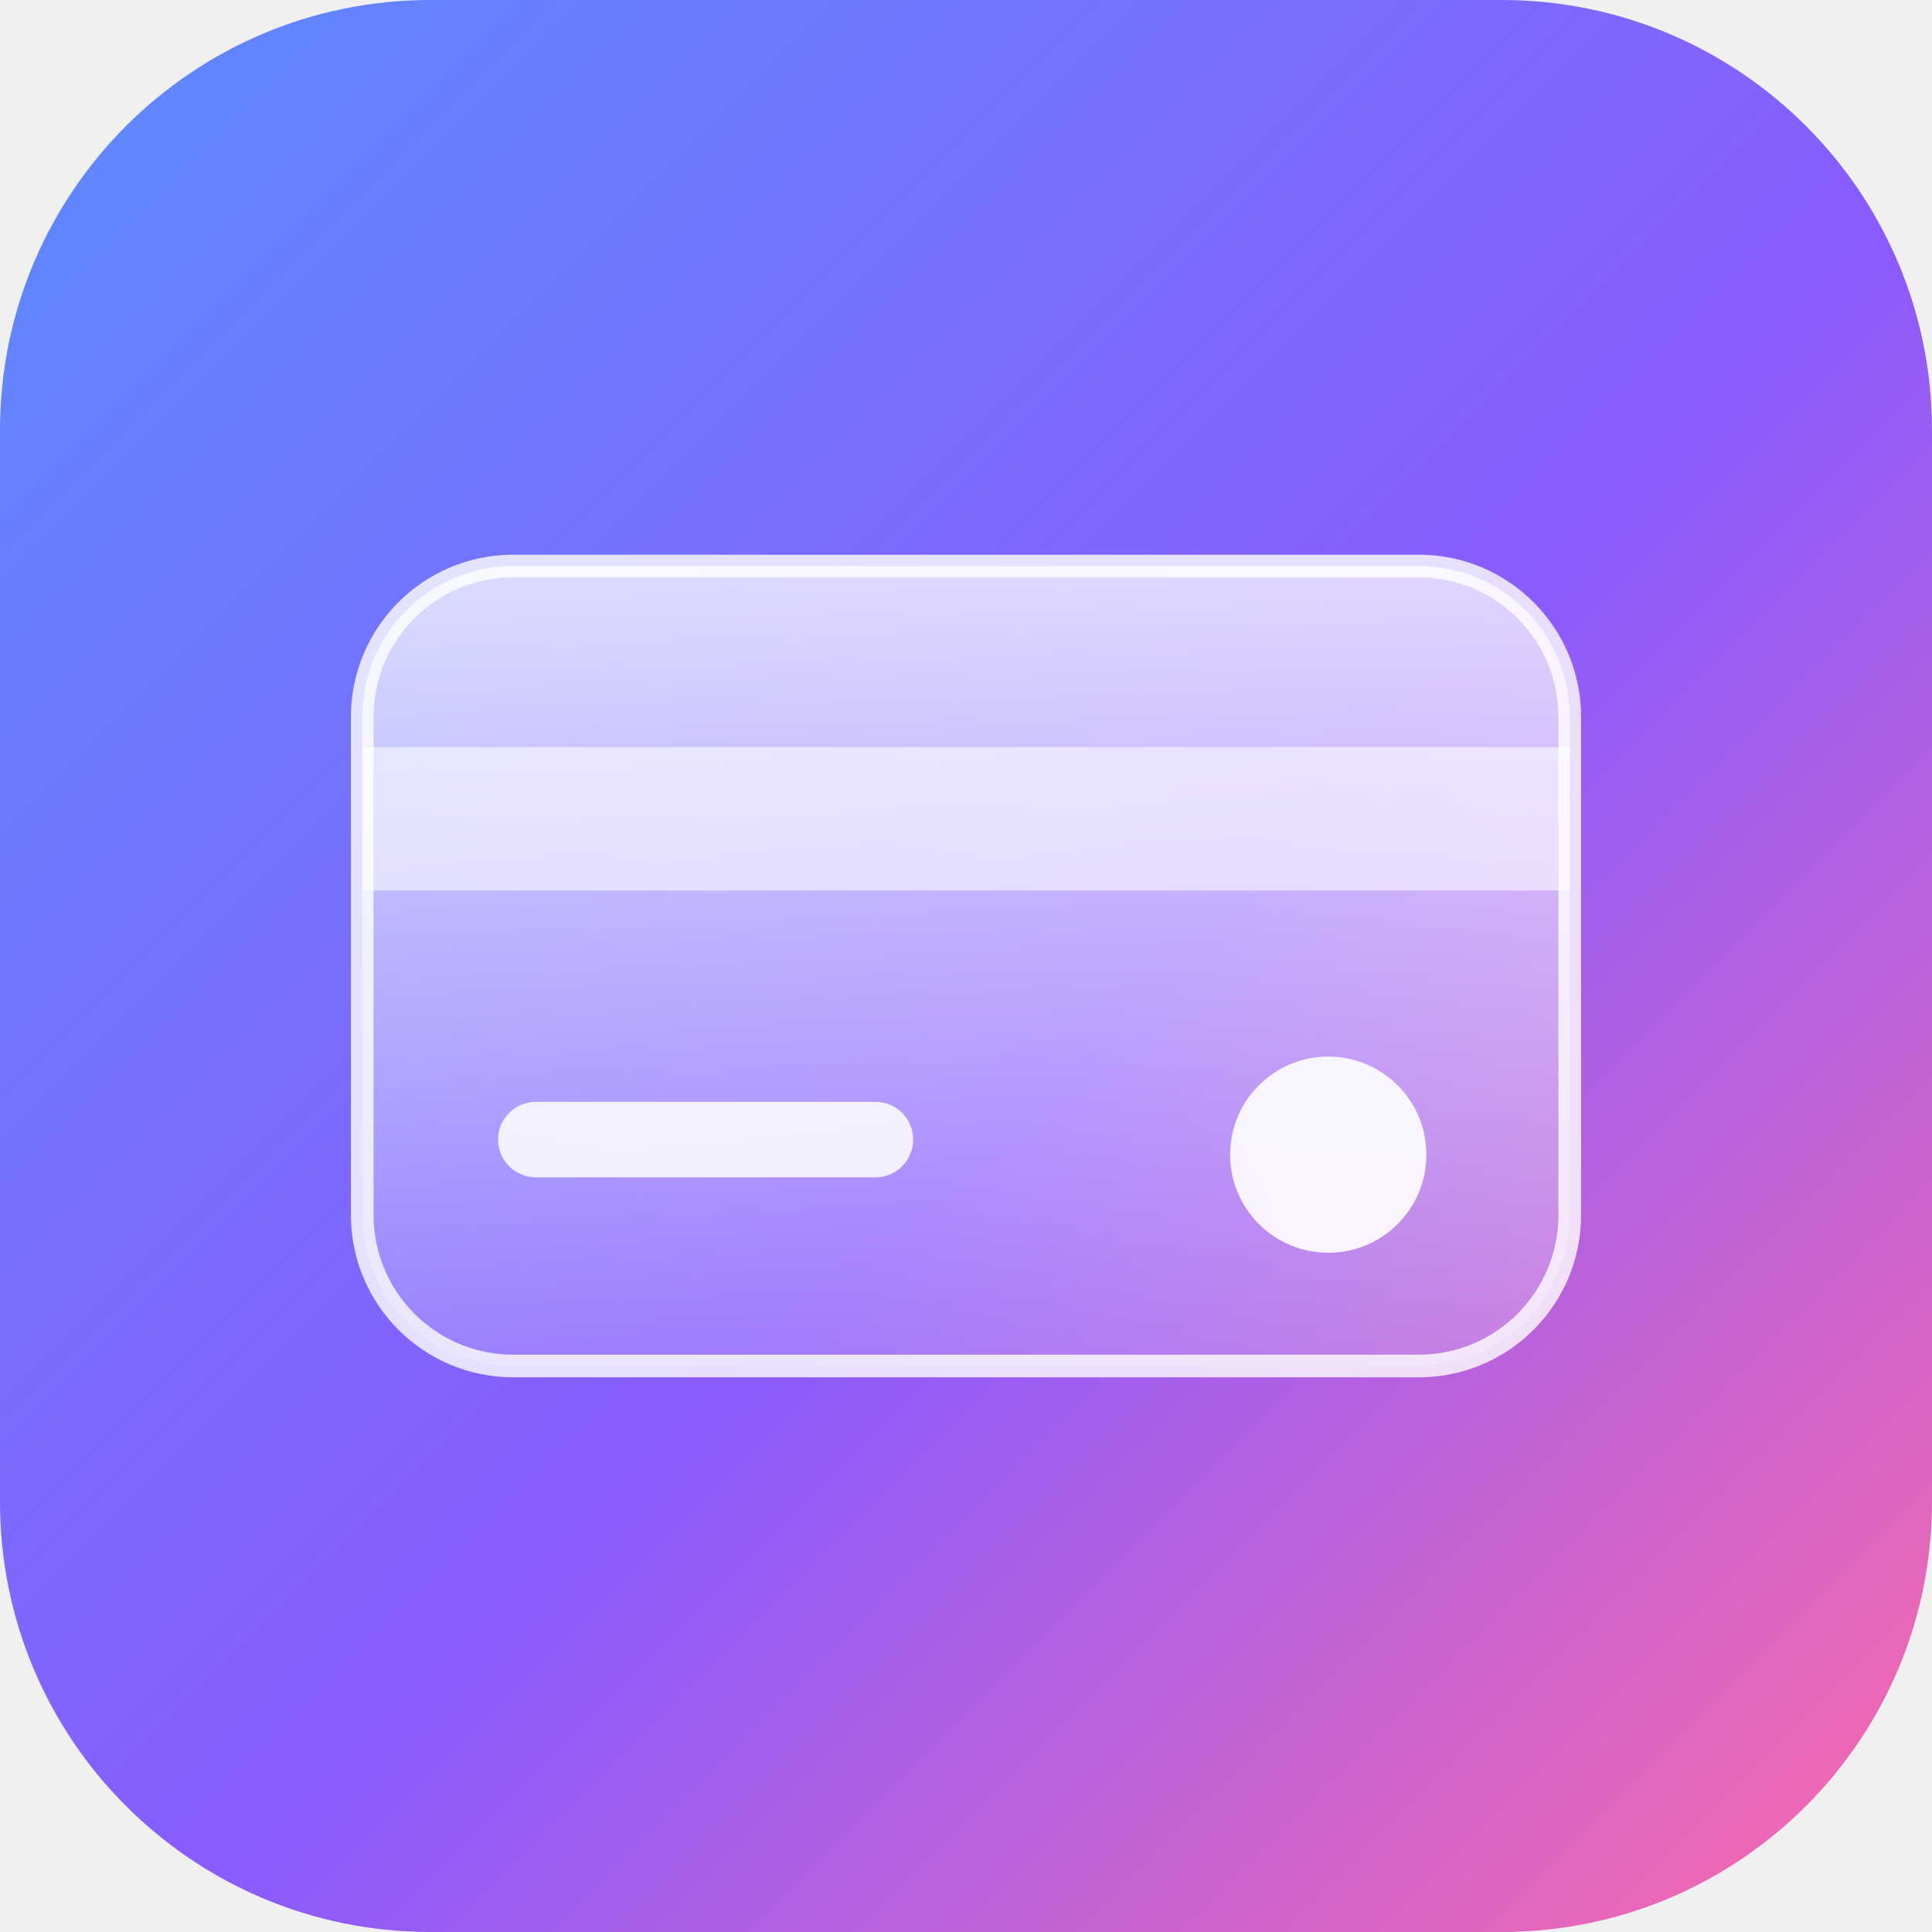
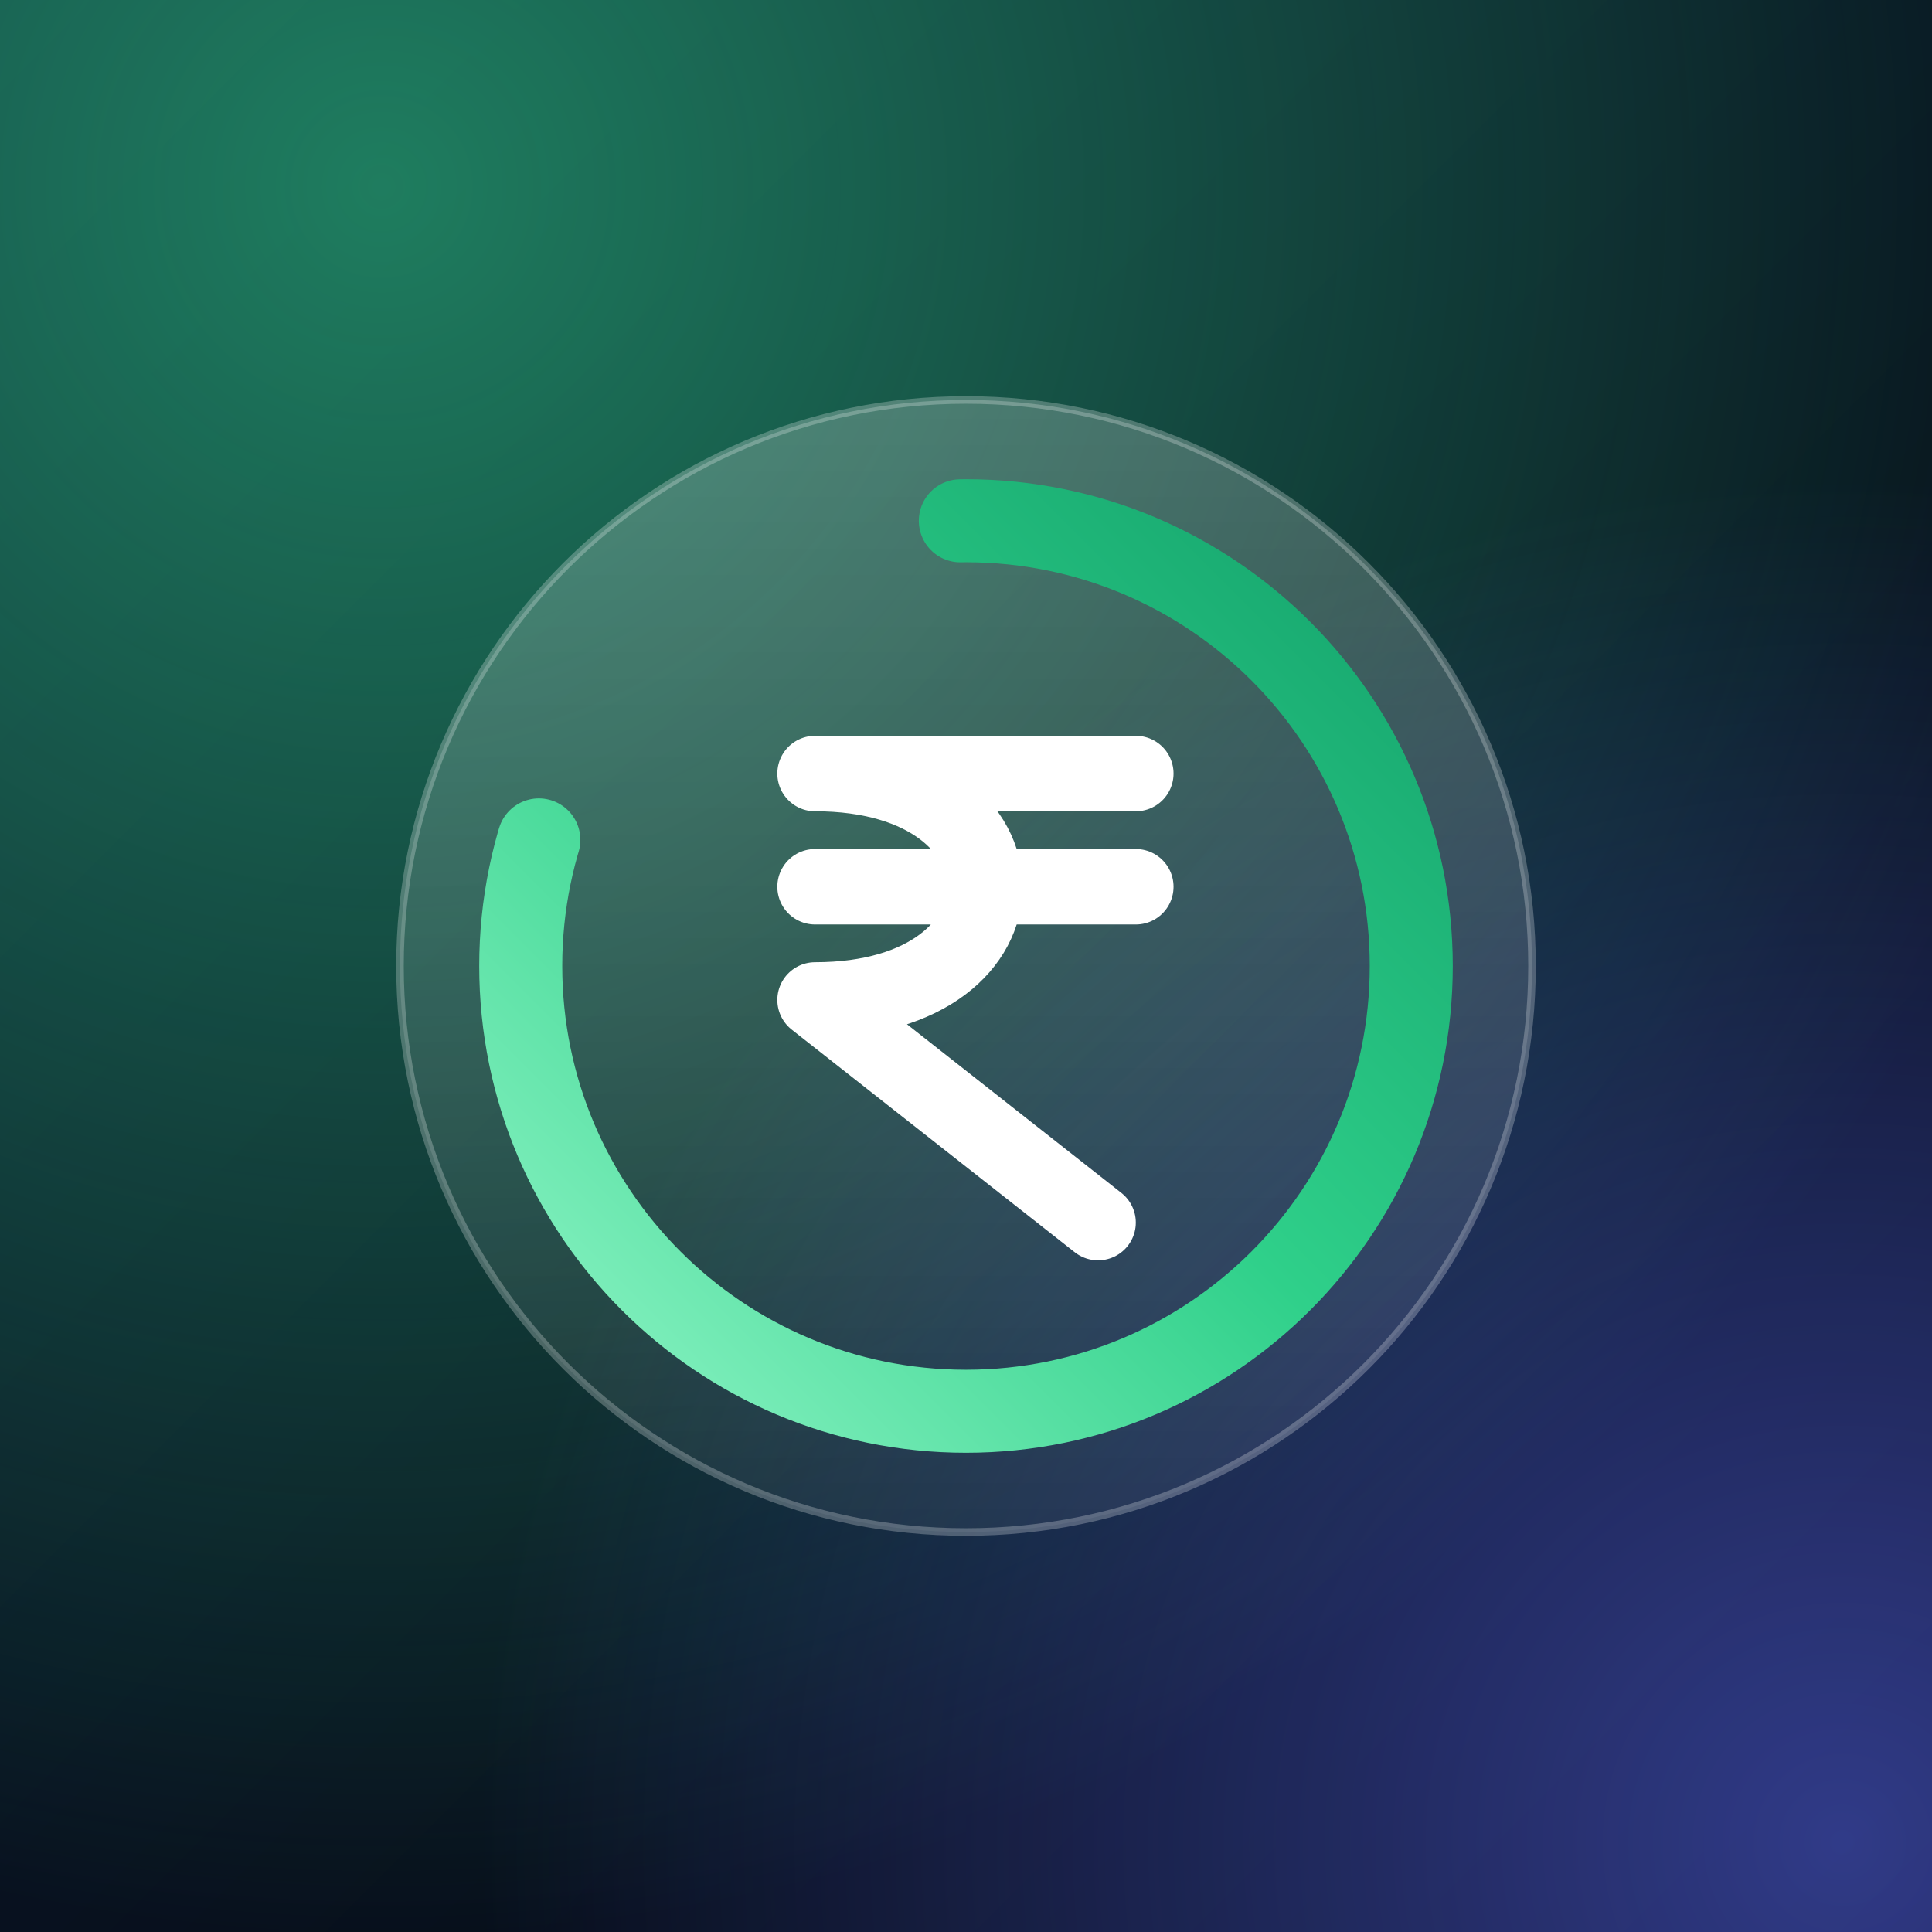
- <svg xmlns="http://www.w3.org/2000/svg" viewBox="0 0 512 512">
+ <svg xmlns="http://www.w3.org/2000/svg" viewBox="0 0 1024 1024">
  <defs>
    <linearGradient id="bg" x1="0" y1="0" x2="1" y2="1">
-       <stop offset="0" stop-color="#5b8cff" />
-       <stop offset=".55" stop-color="#8a5bff" />
-       <stop offset="1" stop-color="#ff6aa8" />
+       <stop offset="0" stop-color="#0b1a2f" />
+       <stop offset="1" stop-color="#05080f" />
    </linearGradient>
-     <linearGradient id="gl" x1="0" y1="0" x2="0" y2="1">
-       <stop offset="0" stop-color="#fff" stop-opacity=".75" />
-       <stop offset="1" stop-color="#fff" stop-opacity=".18" />
+     <radialGradient id="g1" cx=".2" cy=".1" r=".9">
+       <stop offset="0" stop-color="#2fd08a" stop-opacity=".55" />
+       <stop offset="1" stop-color="#2fd08a" stop-opacity="0" />
+     </radialGradient>
+     <radialGradient id="g2" cx=".95" cy=".95" r=".7">
+       <stop offset="0" stop-color="#5b6cff" stop-opacity=".5" />
+       <stop offset="1" stop-color="#5b6cff" stop-opacity="0" />
+     </radialGradient>
+     <linearGradient id="ring" x1="0" y1="0" x2="1" y2="1">
+       <stop offset="0" stop-color="#8ff5c6" />
+       <stop offset=".5" stop-color="#2fd08a" />
+       <stop offset="1" stop-color="#14a36c" />
+     </linearGradient>
+     <linearGradient id="glass" x1="0" y1="0" x2="0" y2="1">
+       <stop offset="0" stop-color="#fff" stop-opacity=".22" />
+       <stop offset="1" stop-color="#fff" stop-opacity=".05" />
    </linearGradient>
  </defs>
-   <rect width="512" height="512" rx="114" fill="url(#bg)" />
-   <rect x="96" y="150" width="320" height="212" rx="40" fill="url(#gl)" stroke="#fff" stroke-opacity=".8" stroke-width="6" />
-   <rect x="96" y="198" width="320" height="38" fill="#fff" fill-opacity=".55" />
-   <circle cx="352" cy="306" r="26" fill="#fff" fill-opacity=".9" />
-   <rect x="132" y="292" width="110" height="20" rx="10" fill="#fff" fill-opacity=".85" />
+   <rect width="1024" height="1024" fill="url(#bg)" />
+   <rect width="1024" height="1024" fill="url(#g1)" />
+   <rect width="1024" height="1024" fill="url(#g2)" />
+   <circle cx="512" cy="512" r="300" fill="url(#glass)" stroke="#fff" stroke-opacity=".25" stroke-width="4" />
+   <circle cx="512" cy="512" r="236" fill="none" stroke="url(#ring)" stroke-width="44" stroke-linecap="round" stroke-dasharray="1180 300" transform="rotate(-90 512 512)" />
+   <g fill="none" stroke="#fff" stroke-width="40" stroke-linecap="round" stroke-linejoin="round">
+     <path d="M432 410h170M432 470h170M432 410c120 0 120 120 0 120l150 118" />
+   </g>
</svg>
